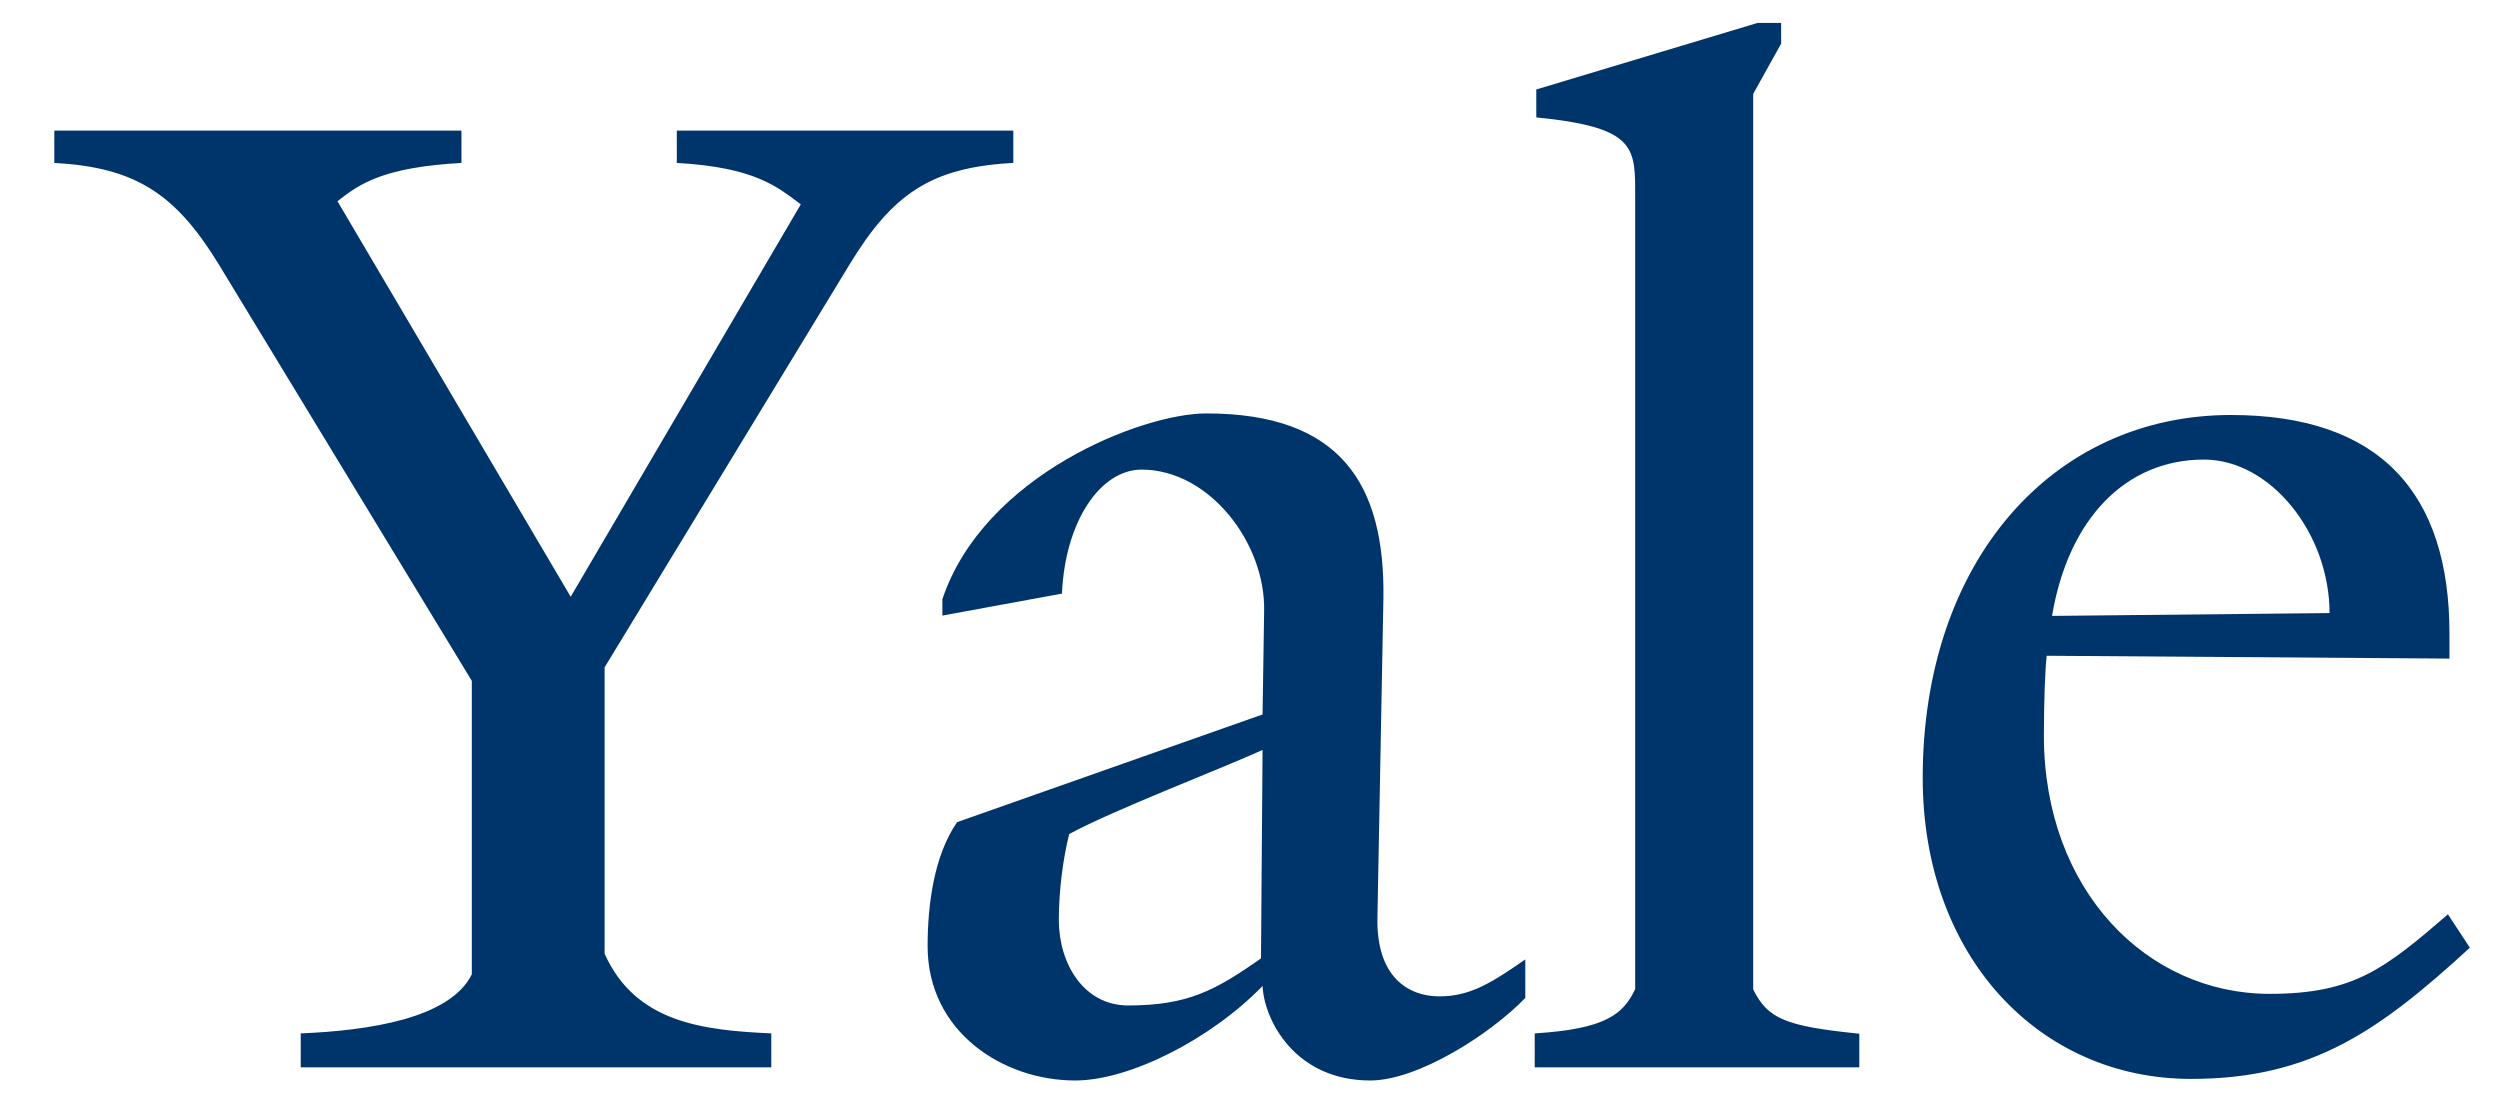
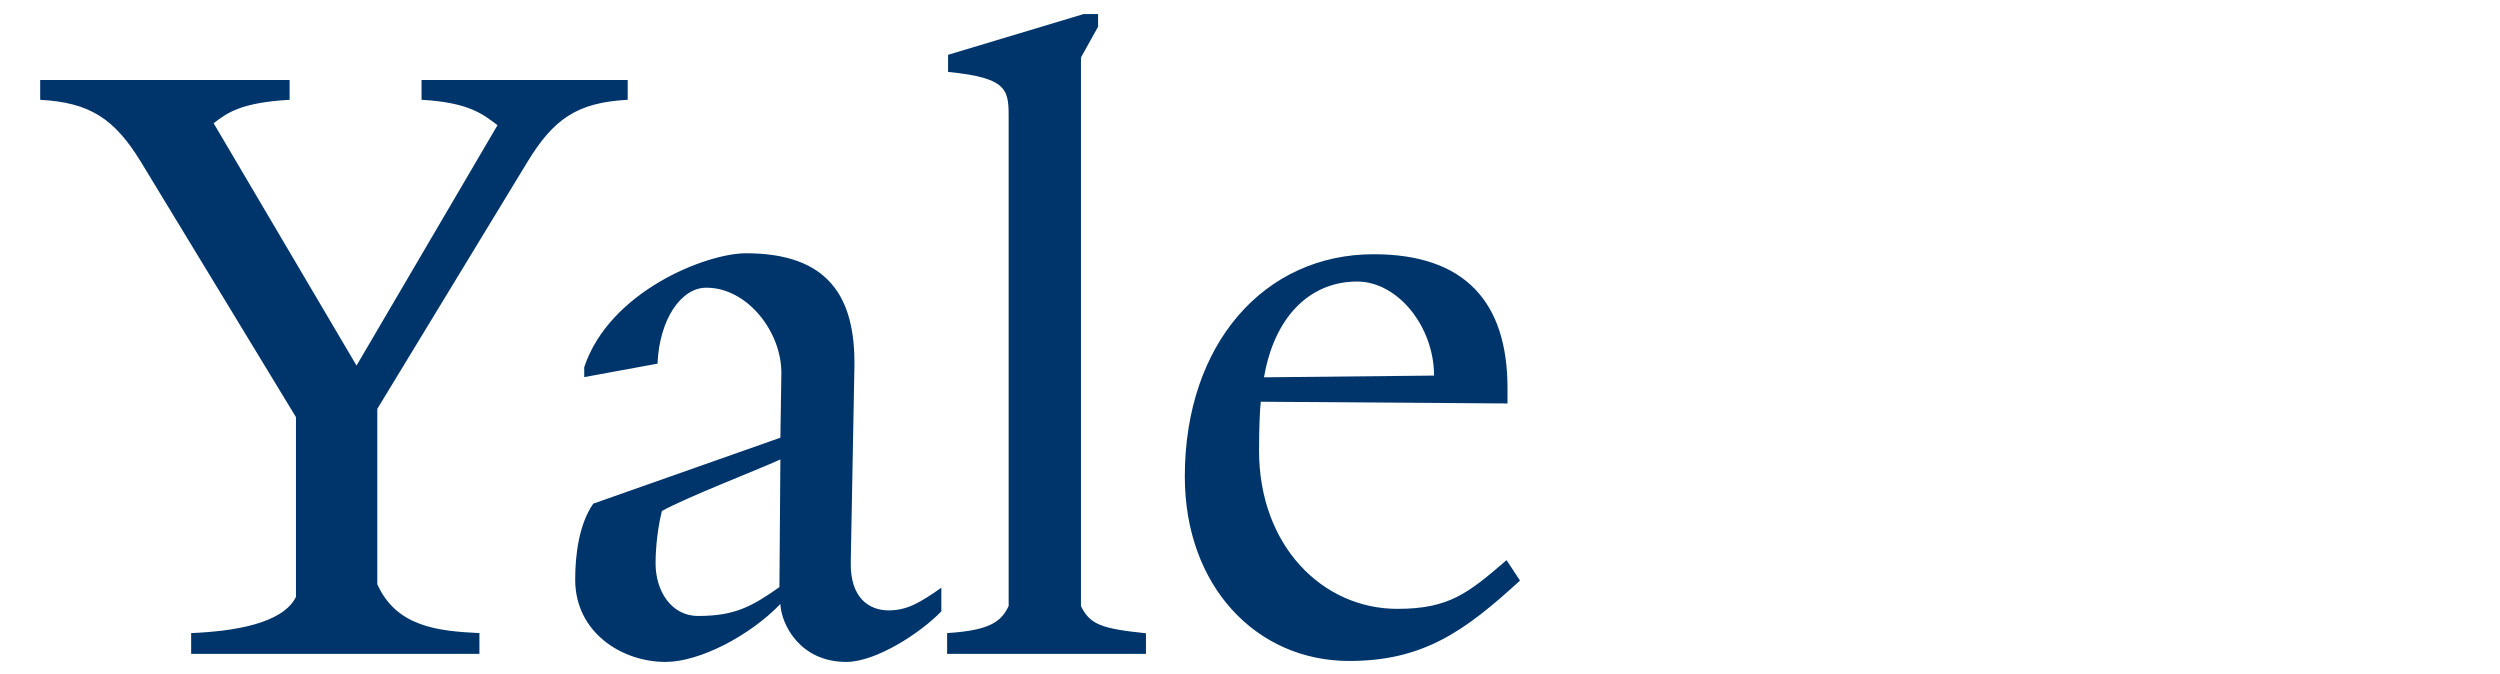
- <svg xmlns="http://www.w3.org/2000/svg" id="Layer_1" data-name="Layer 1" viewBox="0 0 79.64 35" height="35px">
+ <svg xmlns="http://www.w3.org/2000/svg" id="Layer_1" data-name="Layer 1" viewBox="0 0 130 35">
  <defs>
    <style>
      .cls-1 {
        fill: #00356b;
        stroke-width: 0px;
      }
    </style>
  </defs>
-   <path class="cls-1" d="M32.28,4.16v1.03c-2.63.14-3.85.99-5.22,3.24l-7.8,12.83v9.12c.99,2.21,3.15,2.44,5.31,2.54v1.08h-14.99v-1.08c2.16-.09,4.75-.47,5.45-1.88v-9.35L6.95,8.39c-1.36-2.21-2.63-3.06-5.22-3.2v-1.03h12.97v1.03c-2.49.14-3.24.66-3.95,1.22l7.43,12.6,7.33-12.5c-.75-.56-1.46-1.18-3.95-1.32v-1.03h10.72ZM48.59,30.57v1.22c-1.13,1.17-3.43,2.63-4.94,2.63-2.4,0-3.38-1.93-3.43-3.01-1.64,1.69-4.23,3.01-5.97,3.01-2.3,0-4.7-1.55-4.7-4.28,0-1.27.19-2.87.94-3.95l9.73-3.43.05-3.29c.05-2.16-1.74-4.51-3.9-4.51-1.32,0-2.44,1.65-2.54,3.95l-3.81.7v-.52c1.32-3.95,6.35-5.92,8.41-5.92,4.28,0,5.69,2.26,5.64,5.88l-.19,10.15c-.05,1.93.99,2.54,1.97,2.54s1.65-.42,2.73-1.17ZM40.17,30.52l.05-6.63c-1.22.56-4.79,1.93-6.16,2.68-.19.75-.33,1.79-.33,2.73,0,1.41.8,2.73,2.21,2.73,1.88,0,2.77-.47,4.23-1.5ZM59.23,32.92v1.08h-10.34v-1.08c2.26-.14,2.82-.61,3.2-1.41V6.32c0-1.6.09-2.26-3.15-2.58v-.89l7.05-2.12h.75v.66l-.89,1.6v28.53c.47.94,1.03,1.17,3.38,1.41ZM77.97,29.11l.71,1.08c-2.87,2.63-5.03,4.18-8.88,4.18-4.84,0-8.55-3.9-8.55-9.59,0-6.91,4.14-11.56,9.82-11.56,4.75,0,6.96,2.49,6.96,6.96v.8l-12.83-.09c-.05.42-.09,1.46-.09,2.54,0,4.94,3.29,8.23,7.19,8.23,2.68,0,3.67-.8,5.69-2.54ZM65.37,19.62l8.84-.09c0-2.54-1.88-4.89-4-4.89-2.49,0-4.32,1.88-4.84,4.98Z" />
+   <path class="cls-1" d="M32.64,4.16v1.03c-2.63.14-3.85.99-5.22,3.24l-7.8,12.83v9.12c.99,2.21,3.15,2.44,5.31,2.54v1.08h-14.99v-1.08c2.16-.09,4.75-.47,5.45-1.88v-9.35L7.31,8.39c-1.36-2.21-2.63-3.06-5.22-3.2v-1.03h12.97v1.03c-2.49.14-3.24.66-3.95,1.22l7.43,12.6,7.33-12.5c-.75-.56-1.46-1.18-3.95-1.32v-1.03h10.72ZM48.95,30.57v1.22c-1.13,1.17-3.43,2.63-4.94,2.63-2.4,0-3.38-1.93-3.43-3.01-1.64,1.69-4.23,3.01-5.97,3.01-2.3,0-4.7-1.55-4.7-4.28,0-1.27.19-2.87.94-3.95l9.73-3.43.05-3.29c.05-2.16-1.74-4.51-3.9-4.51-1.32,0-2.44,1.65-2.54,3.95l-3.81.7v-.52c1.32-3.95,6.35-5.92,8.41-5.92,4.28,0,5.69,2.26,5.64,5.88l-.19,10.15c-.05,1.93.99,2.54,1.97,2.54s1.65-.42,2.73-1.17ZM40.53,30.52l.05-6.63c-1.22.56-4.79,1.93-6.16,2.68-.19.75-.33,1.79-.33,2.73,0,1.41.8,2.73,2.21,2.73,1.88,0,2.77-.47,4.23-1.5ZM59.59,32.92v1.08h-10.34v-1.08c2.26-.14,2.82-.61,3.2-1.41V6.32c0-1.6.09-2.26-3.15-2.58v-.89l7.05-2.12h.75v.66l-.89,1.6v28.53c.47.94,1.03,1.17,3.38,1.41ZM78.33,29.11l.71,1.08c-2.87,2.63-5.03,4.18-8.88,4.18-4.84,0-8.55-3.9-8.55-9.59,0-6.91,4.14-11.56,9.82-11.56,4.75,0,6.96,2.49,6.96,6.96v.8l-12.83-.09c-.05.42-.09,1.46-.09,2.54,0,4.94,3.29,8.23,7.19,8.23,2.68,0,3.67-.8,5.69-2.54ZM65.73,19.62l8.84-.09c0-2.54-1.88-4.89-4-4.89-2.49,0-4.32,1.88-4.84,4.98Z" />
</svg>
